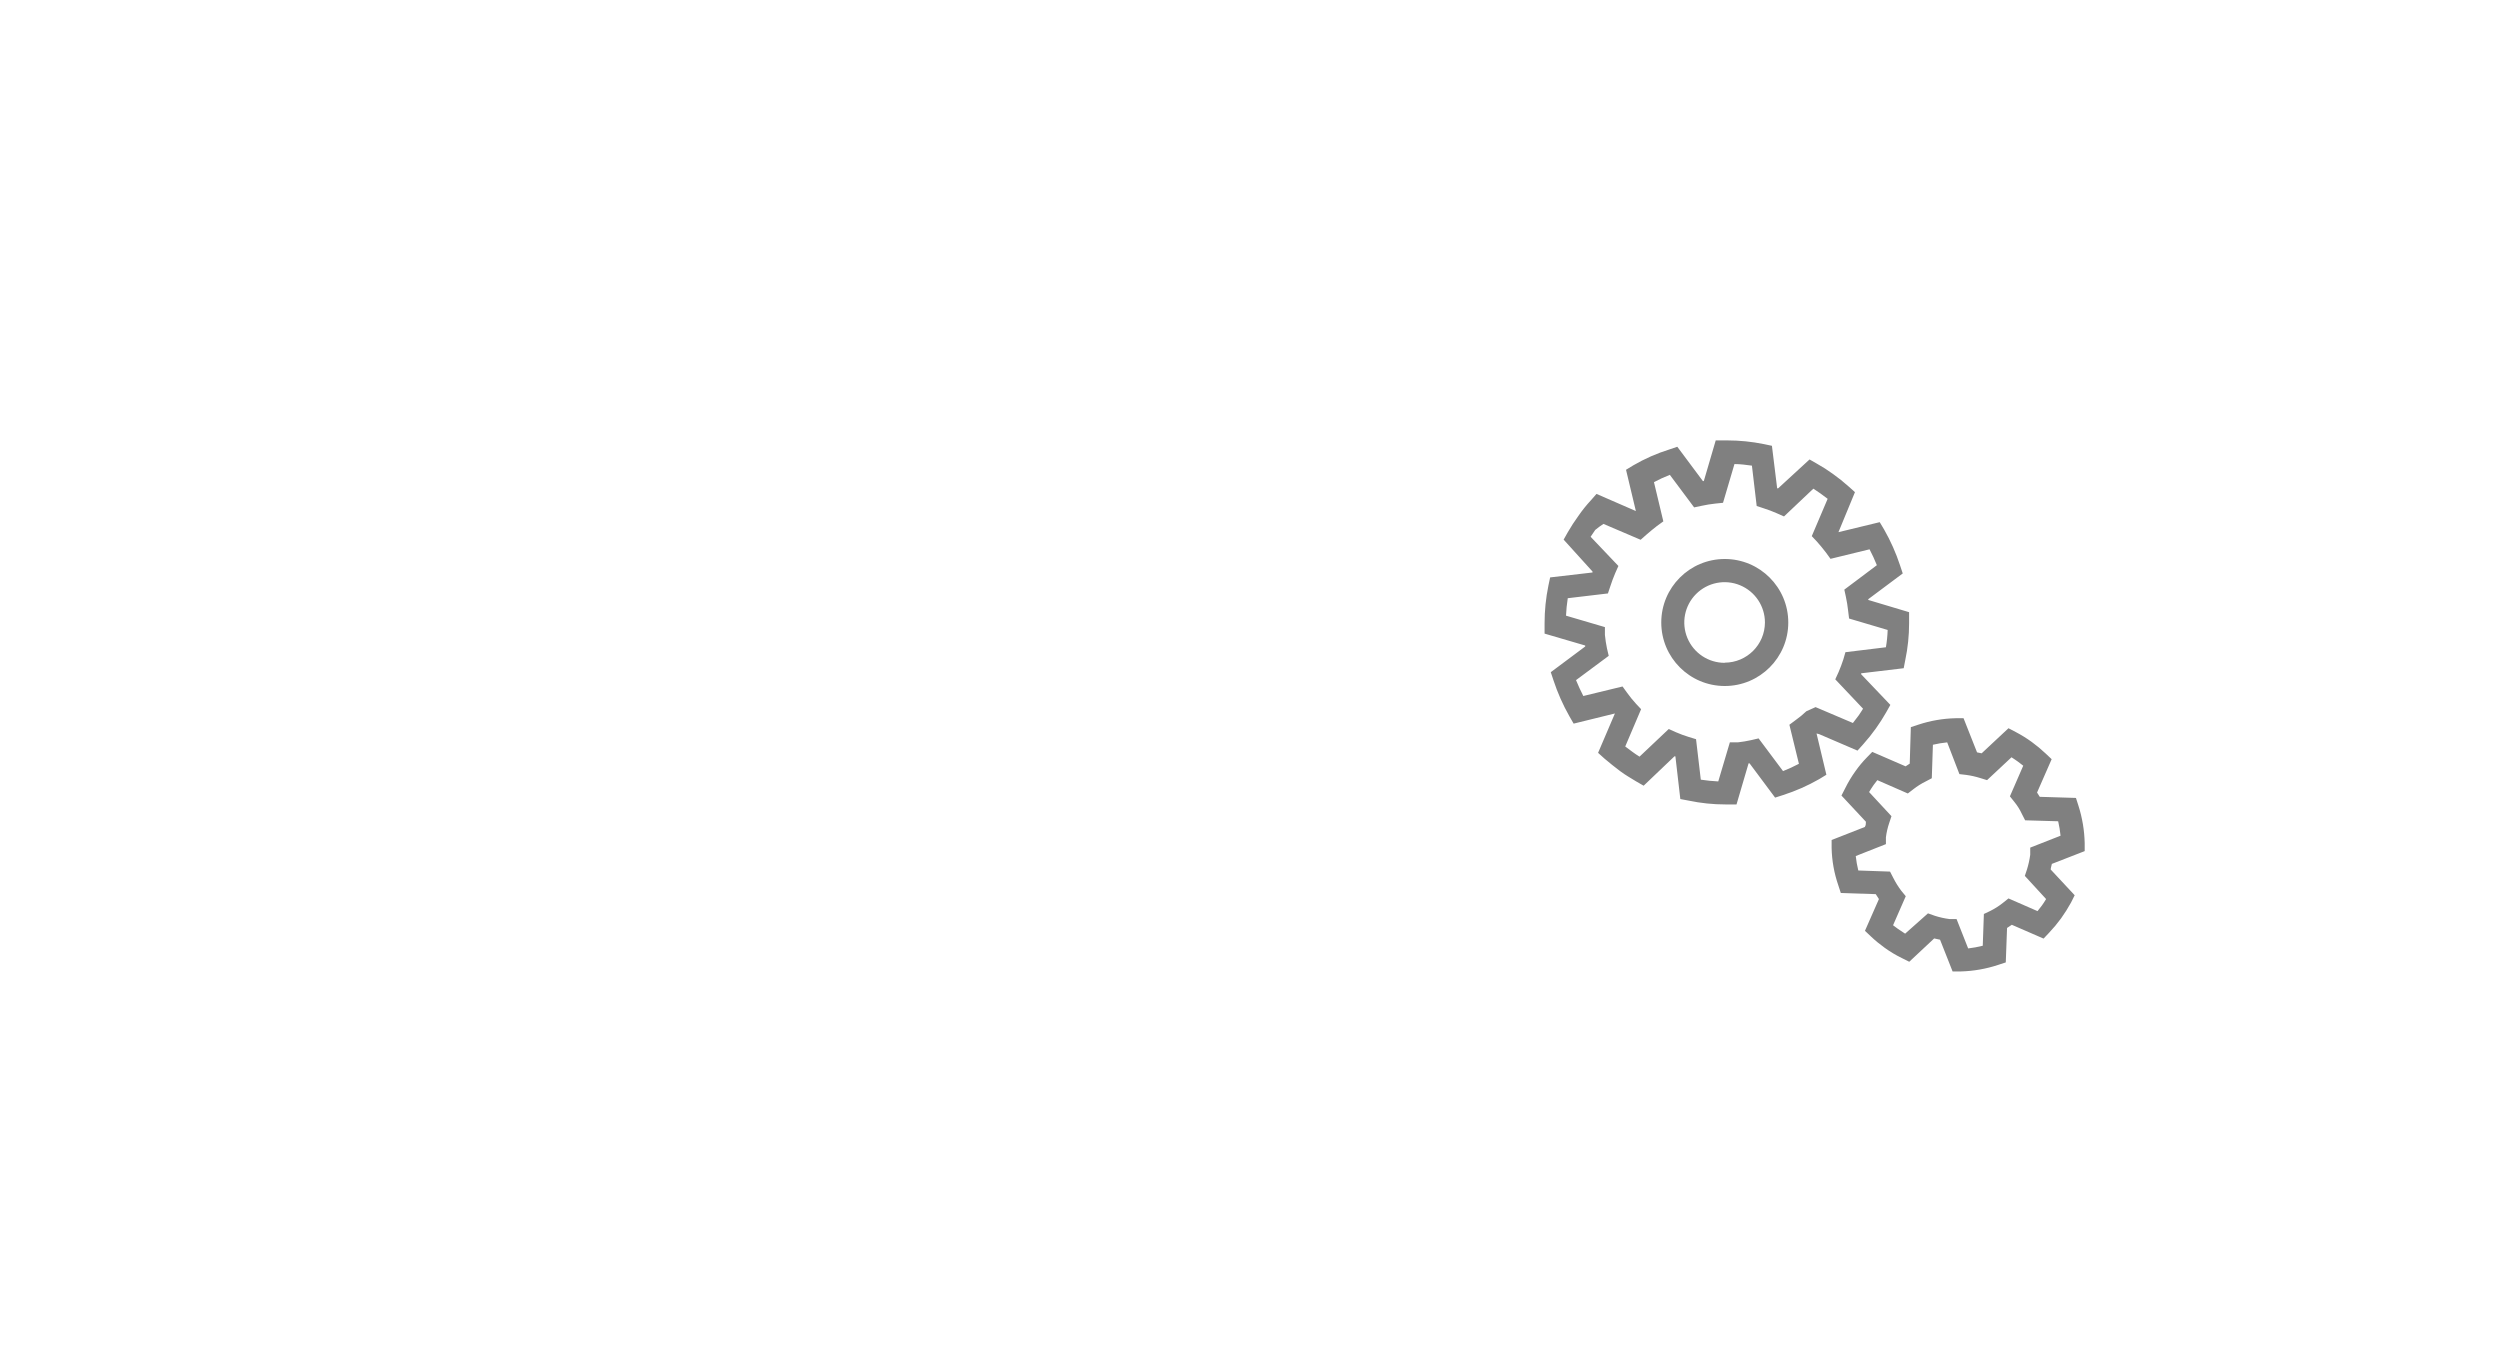
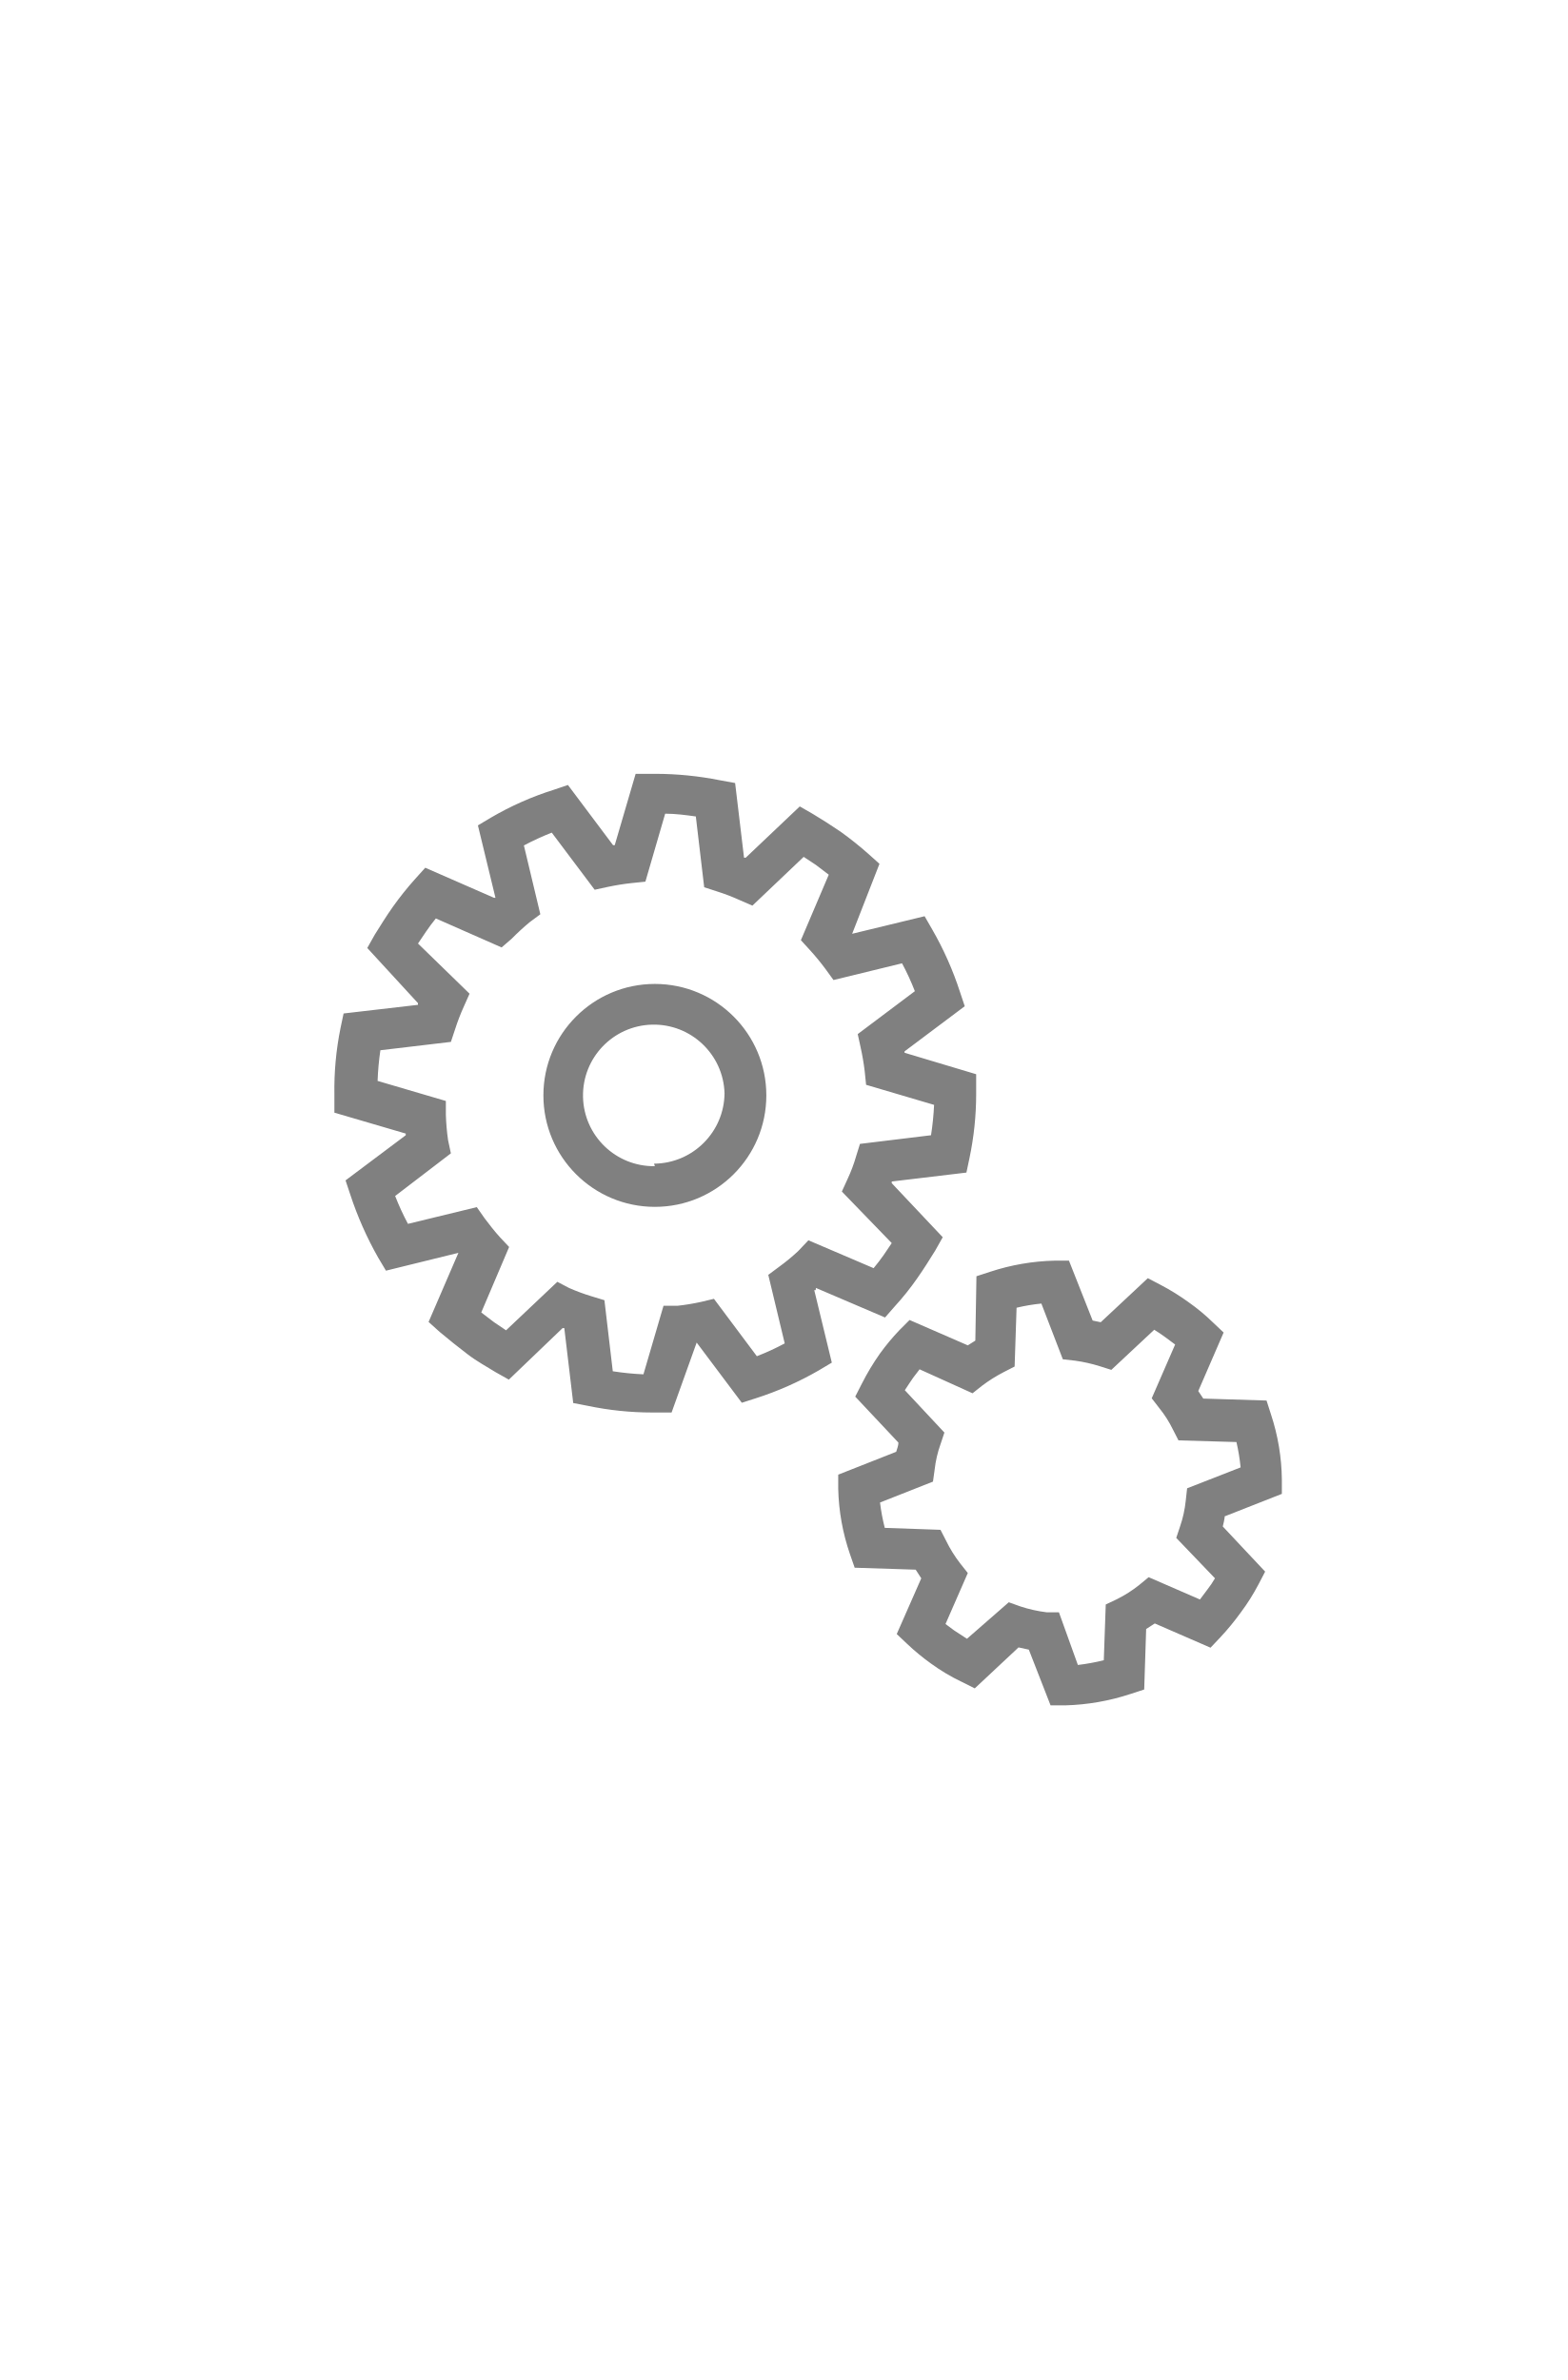
- <svg xmlns="http://www.w3.org/2000/svg" id="Layer_1" data-name="Layer 1" viewBox="0 0 157.47 85.41">
+ <svg xmlns="http://www.w3.org/2000/svg" id="Layer_1" data-name="Layer 1" viewBox="0 0 56.26 85.41">
  <defs>
    <style>.cls-1{fill:none;}.cls-2{clip-path:url(#clip-path);}.cls-3{fill:gray;}</style>
    <clipPath id="clip-path">
-       <rect class="cls-1" x="97.27" y="27.72" width="34.04" height="33.5" />
+       <rect class="cls-1" x="11.98" y="27.72" width="34.04" height="33.5" />
    </clipPath>
  </defs>
  <g id="Group_33" data-name="Group 33">
    <g class="cls-2">
      <g id="Group_32" data-name="Group 32">
-         <path id="Path_76" data-name="Path 76" class="cls-3" d="M129.23,54.42l2.08-.81V53.1a8.37,8.37,0,0,0-.39-2.34l-.16-.5-2.28-.07c-.05-.09-.11-.18-.17-.27l.92-2.1-.37-.35a9,9,0,0,0-.89-.74,8.27,8.27,0,0,0-1-.62l-.46-.24-1.69,1.58-.29-.06-.85-2.15h-.51a8,8,0,0,0-2.32.4l-.49.16-.07,2.3-.26.17-2.1-.91-.35.36a7.08,7.08,0,0,0-.7.84,7.63,7.63,0,0,0-.66,1.1l-.23.45,1.54,1.65c0,.11,0,.23-.07.33l-2.09.82,0,.51a7.73,7.73,0,0,0,.42,2.34l.16.49,2.2.07.2.31-.88,2,.38.36a8.1,8.1,0,0,0,.85.7,7.28,7.28,0,0,0,1.1.66l.46.23,1.57-1.47.37.08.79,2h.51a8.17,8.17,0,0,0,2.35-.41l.49-.16.08-2.17.3-.2,2,.87.35-.37a9.17,9.17,0,0,0,.75-.9,9.91,9.91,0,0,0,.63-1l.23-.46-1.51-1.62c0-.11.05-.22.07-.34m-.36,2.2c-.08.14-.17.27-.26.4l-.28.36-1.83-.8-.35.28a4.51,4.51,0,0,1-.8.51l-.4.19-.07,2a7.1,7.1,0,0,1-.92.17l-.73-1.85-.44,0a5.1,5.1,0,0,1-.94-.21l-.42-.15L120,58.81l-.45-.3-.31-.23.8-1.83-.28-.34a5.34,5.34,0,0,1-.51-.82l-.2-.39-2-.07a6.93,6.93,0,0,1-.16-.91l1.9-.75,0-.43a4.63,4.63,0,0,1,.21-.91l.14-.42-1.41-1.52c.09-.16.19-.3.29-.45l.23-.3,1.92.84.35-.27a4.46,4.46,0,0,1,.78-.49l.38-.2.07-2.11a7,7,0,0,1,.9-.15l.77,2,.43.05a5.45,5.45,0,0,1,.89.2l.42.13,1.54-1.44c.13.09.27.17.4.27l.34.26-.84,1.93.28.35a3.56,3.56,0,0,1,.48.77l.2.39,2.08.06a7.19,7.19,0,0,1,.15.91l-1.91.75,0,.45a5.69,5.69,0,0,1-.2.91l-.14.42Zm-14.3-10.39L117,47.28l.36-.4a11.15,11.15,0,0,0,.8-1,11.42,11.42,0,0,0,.64-1l.27-.48-1.84-1.93,0-.06,2.68-.32.1-.52a11.16,11.16,0,0,0,.24-2.3v-.71l-2.57-.77v-.05l2.17-1.62-.17-.51a12.36,12.36,0,0,0-1-2.25l-.28-.47-2.6.63a.1.1,0,0,0,0,0L116.84,31l-.39-.35a11,11,0,0,0-1-.8,9.85,9.85,0,0,0-1-.64l-.47-.27L112,30.76l-.06,0-.33-2.68-.52-.11a11.7,11.7,0,0,0-2.29-.23h-.73l-.75,2.56h-.06l-1.61-2.16-.5.17a11.1,11.1,0,0,0-2.27,1l-.46.28.62,2.6,0,0-2.48-1.08-.35.4a8.55,8.55,0,0,0-.8,1,11.57,11.57,0,0,0-.65,1l-.27.48L100.31,36a.14.14,0,0,1,0,.06l-2.67.31-.11.52a11.76,11.76,0,0,0-.24,2.37v.65l2.56.75v.06l-2.17,1.62.17.51a12.49,12.49,0,0,0,1,2.26l.27.47,2.6-.64,0,0-1.06,2.48.4.36c.32.27.65.54,1,.8s.68.44,1,.64l.47.27,1.94-1.85.06,0,.31,2.69.53.1a11.18,11.18,0,0,0,2.31.24h.7l.76-2.59h.06l1.61,2.16.5-.16a11.89,11.89,0,0,0,2.27-1l.46-.28-.62-2.6,0,0m-.64-1.4a6.13,6.13,0,0,1-.68.56l-.39.29.6,2.46a10,10,0,0,1-1,.46l-1.54-2.06-.47.11a8.17,8.17,0,0,1-.84.14l-.5,0-.73,2.46a10.5,10.5,0,0,1-1.1-.11l-.3-2.55-.46-.14a7.87,7.87,0,0,1-.81-.3l-.45-.2-1.84,1.74c-.15-.09-.29-.19-.43-.29l-.47-.35,1-2.35-.32-.34a7.34,7.34,0,0,1-.56-.69l-.29-.4-2.47.6c-.17-.33-.32-.66-.46-1l2.06-1.53-.11-.47a7.91,7.91,0,0,1-.13-.85l0-.49-2.45-.72a10,10,0,0,1,.11-1.1l2.53-.3.15-.45c.09-.29.2-.56.31-.83l.2-.45-1.75-1.84.29-.43A4.91,4.91,0,0,1,101,33l2.34,1,.35-.31c.23-.2.46-.39.68-.56l.4-.29-.59-2.47a9,9,0,0,1,1-.46l1.53,2.05.47-.1a8.11,8.11,0,0,1,.86-.14l.49-.05.72-2.44c.37,0,.73.05,1.1.1l.3,2.54.45.15a8.11,8.11,0,0,1,.82.31l.45.2,1.85-1.75.43.29.47.35-1,2.35.33.35c.2.22.38.45.56.68l.29.4,2.46-.6c.17.32.32.66.46,1l-2.05,1.54.1.46a8.74,8.74,0,0,1,.14.87l.06.49,2.43.72a8.05,8.05,0,0,1-.11,1.09l-2.55.31-.13.45c-.09.28-.19.54-.3.8l-.21.46,1.75,1.85c-.09.14-.18.29-.28.43l-.36.47-2.35-1Zm-5.14-9.59a4,4,0,1,0,4,4h0a4,4,0,0,0-4-4m0,6.54a2.54,2.54,0,1,1,2.53-2.54h0a2.54,2.54,0,0,1-2.53,2.53" />
+         <path id="Path_76" data-name="Path 76" class="cls-3" d="M43.94,54.42,46,53.61V53.1a7.7,7.7,0,0,0-.39-2.34l-.16-.5-2.27-.07L43,49.92l.91-2.1-.37-.35a7.13,7.13,0,0,0-.89-.74,8.16,8.16,0,0,0-1-.62l-.46-.24L39.5,47.45l-.29-.06-.85-2.15h-.51a8,8,0,0,0-2.32.4l-.49.16L35,48.11l-.27.17-2.09-.91-.36.36a8.2,8.2,0,0,0-.7.84,8.66,8.66,0,0,0-.66,1.1l-.23.45,1.55,1.65c0,.11-.05.23-.08.33l-2.08.82v.51a7.73,7.73,0,0,0,.42,2.34l.17.49,2.19.07.2.31-.88,2,.38.36a8.1,8.1,0,0,0,.85.7,6.91,6.91,0,0,0,1.11.66l.46.23,1.57-1.47.37.08.78,2h.52a8.17,8.17,0,0,0,2.35-.41l.49-.16.07-2.17.31-.2,2,.87.35-.37a9.07,9.07,0,0,0,.74-.9,7.38,7.38,0,0,0,.63-1l.24-.46-1.52-1.62a3.4,3.4,0,0,0,.07-.34m-.35,2.2a3.51,3.51,0,0,1-.27.4l-.27.36-1.84-.8-.34.28a4.51,4.51,0,0,1-.8.51l-.4.19-.07,2a7.58,7.58,0,0,1-.93.17L38,57.86l-.44,0a4.93,4.93,0,0,1-.94-.21l-.42-.15L34.7,58.81l-.46-.3-.31-.23.8-1.83-.27-.34a4.67,4.67,0,0,1-.51-.82l-.2-.39-2-.07a7,7,0,0,1-.17-.91l1.9-.75.06-.43a4,4,0,0,1,.21-.91l.14-.42-1.42-1.52c.1-.16.2-.3.3-.45l.23-.3L34.9,50l.34-.27a5.35,5.35,0,0,1,.78-.49l.39-.2.07-2.11a6.61,6.61,0,0,1,.89-.15l.77,2,.44.05a5.45,5.45,0,0,1,.89.2l.41.13,1.54-1.44c.14.09.27.17.4.27l.35.26-.84,1.93.27.35a4,4,0,0,1,.49.77l.2.39,2.08.06a7.19,7.19,0,0,1,.15.91l-1.92.75-.05.45a4.12,4.12,0,0,1-.2.91l-.14.42ZM29.28,46.22l2.48,1.06.35-.4a9.61,9.61,0,0,0,.8-1c.24-.34.45-.68.65-1l.27-.48L32,42.46l0-.06,2.68-.32.11-.52a11.16,11.16,0,0,0,.24-2.3v-.71l-2.57-.77v-.05l2.16-1.62-.17-.51a11.72,11.72,0,0,0-1-2.25l-.27-.47-2.6.63,0,0L31.56,31l-.39-.35a12.51,12.51,0,0,0-1-.8c-.34-.23-.68-.45-1-.64l-.47-.27-1.94,1.84-.06,0-.32-2.68L25.83,28a11.88,11.88,0,0,0-2.3-.23h-.72l-.75,2.56H22l-1.62-2.16-.5.17a11,11,0,0,0-2.26,1l-.47.28.63,2.6-.05,0-2.47-1.08-.36.4a11.3,11.3,0,0,0-.8,1c-.24.34-.45.68-.65,1l-.27.48L15,36a.14.14,0,0,0,0,.06l-2.67.31-.11.52A11.09,11.09,0,0,0,12,39.28v.11l0,.54,2.56.75v.06L12.4,42.36l.17.51a12.45,12.45,0,0,0,1,2.26l.28.47,2.6-.64,0,0-1.07,2.48.4.36c.32.27.66.54,1,.8s.68.44,1,.64l.48.27,1.93-1.85.06,0,.32,2.69.52.1a11.25,11.25,0,0,0,2.31.24h.7L25,48.18H25l1.62,2.16.5-.16a11.54,11.54,0,0,0,2.26-1l.47-.28-.63-2.6.05,0m-.63-1.4a7.22,7.22,0,0,1-.68.56l-.39.29.59,2.46a9,9,0,0,1-1,.46l-1.54-2.06-.46.11a7.93,7.93,0,0,1-.85.14l-.5,0-.72,2.46a10,10,0,0,1-1.1-.11l-.3-2.55-.46-.14a7.1,7.1,0,0,1-.81-.3L20,46l-1.84,1.74-.43-.29-.46-.35,1-2.35-.32-.34c-.2-.22-.38-.45-.56-.69l-.28-.4-2.47.6a9.19,9.19,0,0,1-.46-1l2-1.53-.1-.47A7.93,7.93,0,0,1,16,40l0-.49-2.45-.72a10,10,0,0,1,.1-1.1l2.53-.3.15-.45a7.5,7.5,0,0,1,.32-.83l.2-.45L15,33.86l.29-.43c.1-.15.23-.32.35-.47L18,34l.36-.31A8.77,8.77,0,0,1,19,33.1l.39-.29-.59-2.47a10,10,0,0,1,1-.46l1.54,2.05.46-.1a8.74,8.74,0,0,1,.87-.14l.49-.05.71-2.44c.37,0,.74.05,1.1.1l.3,2.54.46.15a7.14,7.14,0,0,1,.81.31l.46.2,1.84-1.75.44.29.46.35-1,2.35.32.35a8.77,8.77,0,0,1,.56.68l.29.4,2.46-.6a9,9,0,0,1,.46,1l-2.05,1.54.1.46a8.79,8.79,0,0,1,.15.87l.05.49,2.44.72a10.06,10.06,0,0,1-.11,1.09l-2.55.31-.14.45a5.48,5.48,0,0,1-.3.8l-.21.46L32,44.61l-.29.43c-.11.16-.23.31-.36.47l-2.34-1Zm-5.14-9.59a4,4,0,1,0,4,4h0a4,4,0,0,0-4-4m0,6.54A2.54,2.54,0,1,1,26,39.23h0a2.55,2.55,0,0,1-2.53,2.53" />
      </g>
    </g>
  </g>
+   <rect class="cls-1" x="0.24" width="55.18" height="85.41" />
</svg>
